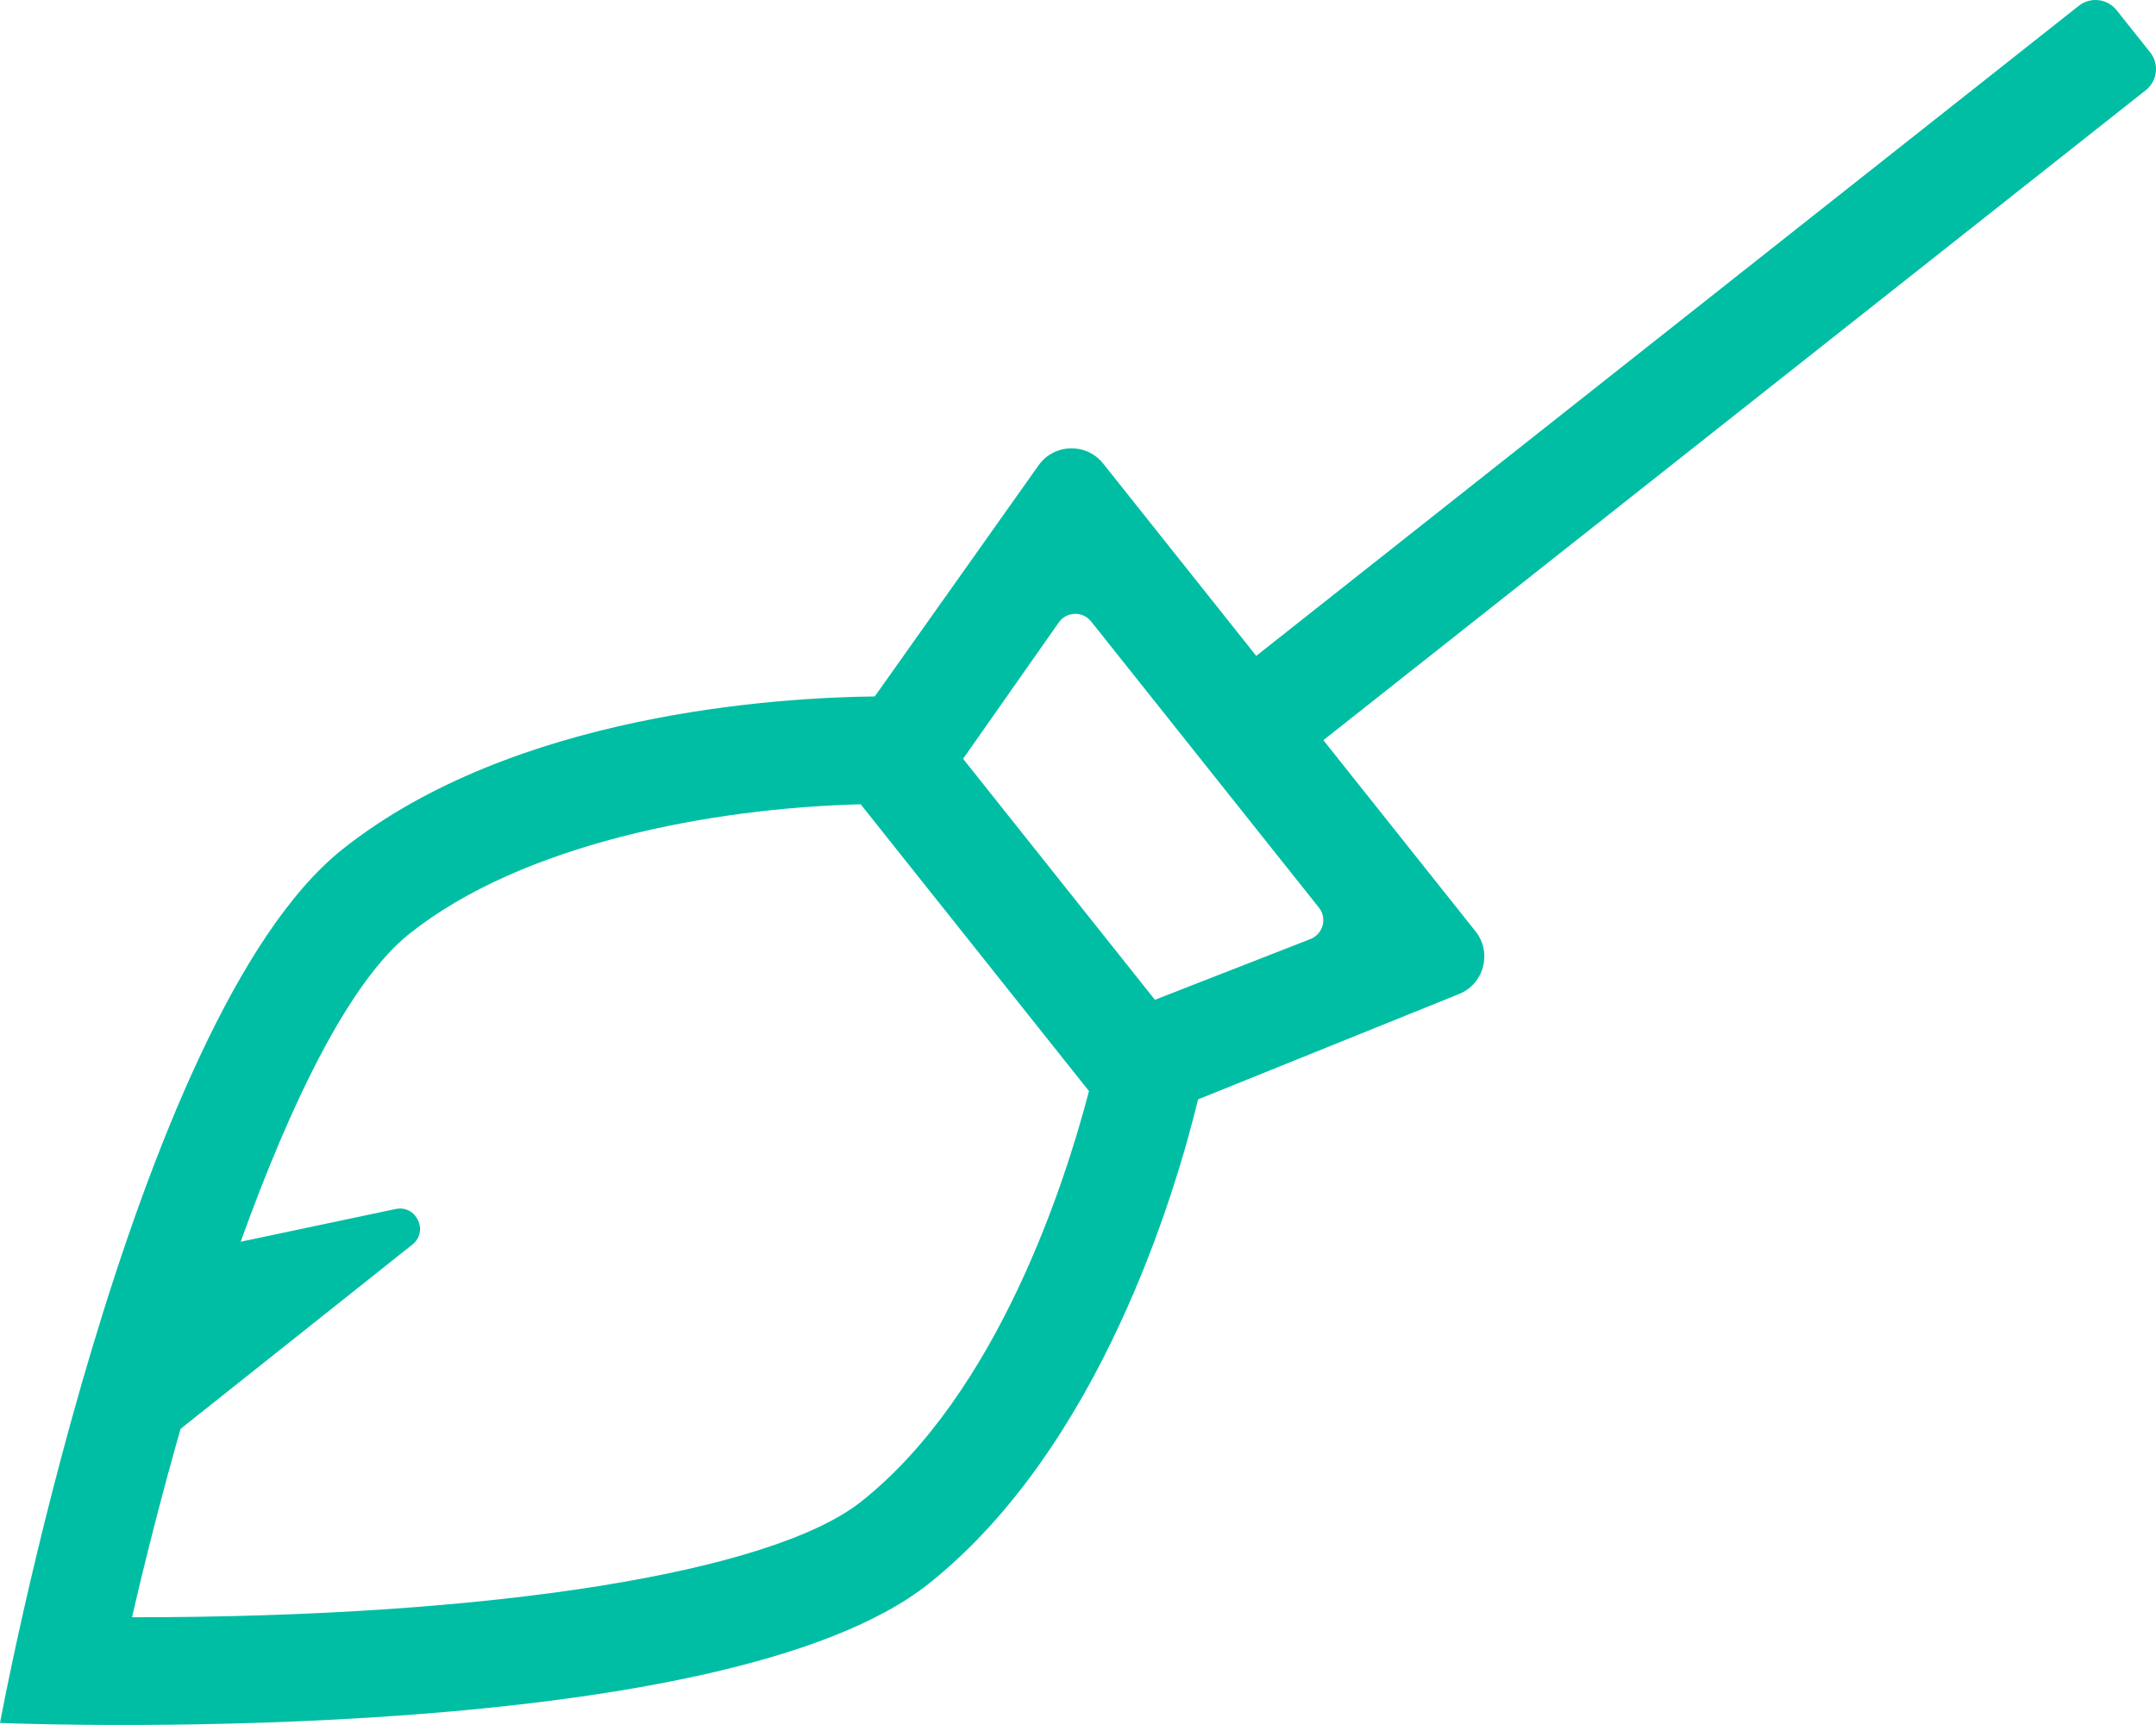
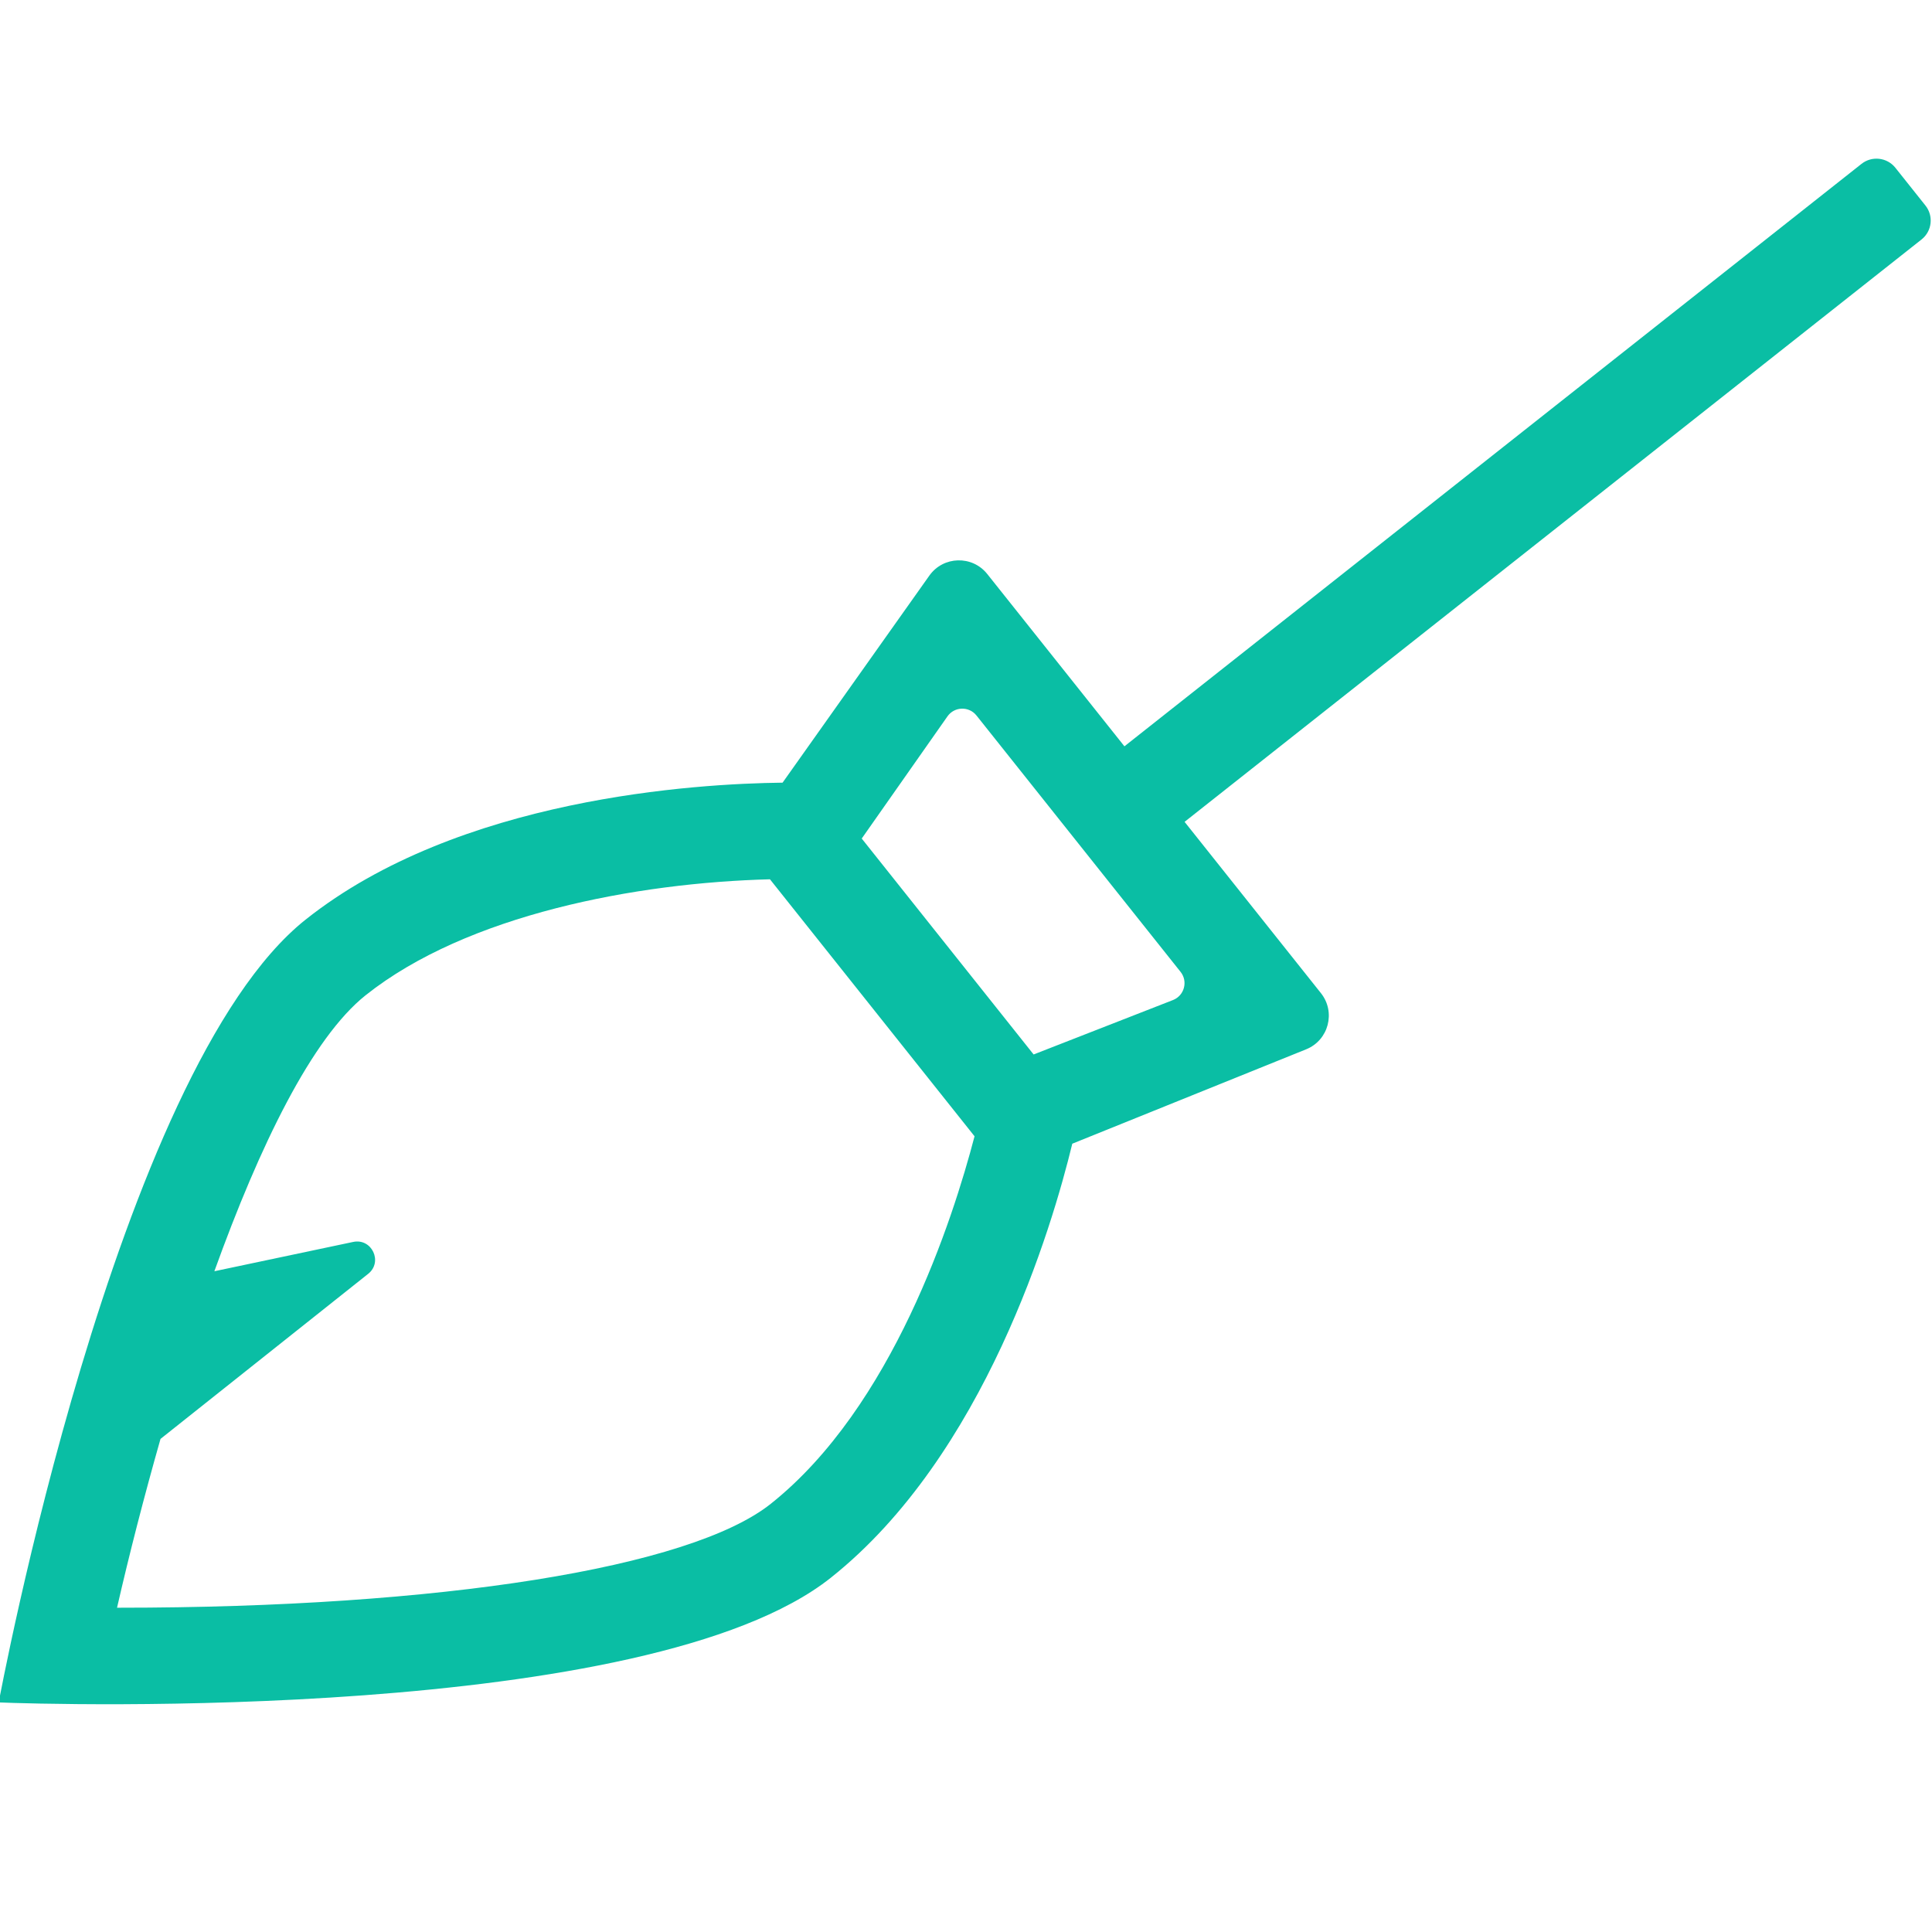
- <svg xmlns="http://www.w3.org/2000/svg" version="1.1" id="Layer_1" x="0px" y="0px" viewBox="0 0 640 512" enable-background="new 0 0 640 512" xml:space="preserve">
-   <path fill="#00BEA4" d="M638.26,15.53L628.3,3.02c-2.75-3.45-7.78-4.03-11.24-1.28L372.91,194.67l-45.44-57.08  c-4.98-6.25-14.56-5.98-19.18,0.53l-48.62,68.59c-28.53,0.32-107.2,4.97-158.01,45.37C38.78,302.06,0,511.39,0,511.39  c15.38,0.67,215.11,6.82,275.65-41.3c50.93-40.48,73.32-116.22,79.99-143.78l77.47-31.27c7.44-3,9.89-12.32,4.9-18.6l-45.17-56.75  L636.98,26.76c3.454-2.742,4.031-7.765,1.289-11.219C638.266,15.538,638.263,15.534,638.26,15.53z M255.73,445.62  c-26.7,21.22-109.44,34.4-215.93,34.4h-0.6c4.06-17.75,8.96-36.82,14.4-55.92l68.79-54.68c4.96-3.94,1.22-11.88-4.97-10.57  l-45.98,9.71c15.01-41.64,32.34-77.31,50.15-91.46c33.6-26.71,89.69-37.24,133.9-38.38l67.77,85.13  C316.07,351.39,296.09,413.54,255.73,445.62L255.73,445.62z M342.83,296.75l-56.94-71.53l28.4-40.47c2.3-3.28,7.11-3.43,9.61-0.29  l67.61,84.93c2.52,3.16,1.25,7.85-2.51,9.33L342.83,296.75L342.83,296.75z" />
+ <svg xmlns="http://www.w3.org/2000/svg" width="4464.57" height="4464.57" viewBox="0 0 4464.57 4464.57">
+   <path fill="#0ABEA4" d="M4449.432 474.963l-69.479-87.27c-19.184-24.066-54.271-28.112-78.409-8.93L2598.38 1724.624l-316.985-398.185c-34.738-43.6-101.567-41.717-133.797 3.696l-339.168 478.478c-199.021 2.231-747.814 34.67-1102.261 316.496C267.525 2473.766-3 3934.027-3 3934.027c107.289 4.674 1500.584 47.576 1922.904-288.104 355.281-282.385 511.473-810.738 558.002-1002.994l540.422-218.137c51.9-20.928 68.992-85.941 34.182-129.75l-315.101-395.883L4440.503 553.302c24.095-19.128 28.12-54.168 8.992-78.263-.02-.02-.042-.049-.063-.076zM1780.943 3475.225c-186.256 148.027-763.44 239.971-1506.303 239.971h-4.186c28.322-123.822 62.504-256.854 100.453-390.092l479.871-381.441c34.601-27.484 8.511-82.873-34.671-73.734l-320.752 67.734c104.709-290.476 225.602-539.306 349.843-638.015 234.389-186.326 625.667-259.782 934.071-267.735l472.756 593.858c-50.155 192.116-189.534 625.667-471.082 849.454zm607.602-1038.502l-397.207-498.984 198.115-282.314c16.044-22.881 49.598-23.926 67.038-2.021l471.64 592.462c17.579 22.044 8.72 54.761-17.51 65.085l-322.076 125.772z" />
</svg>
